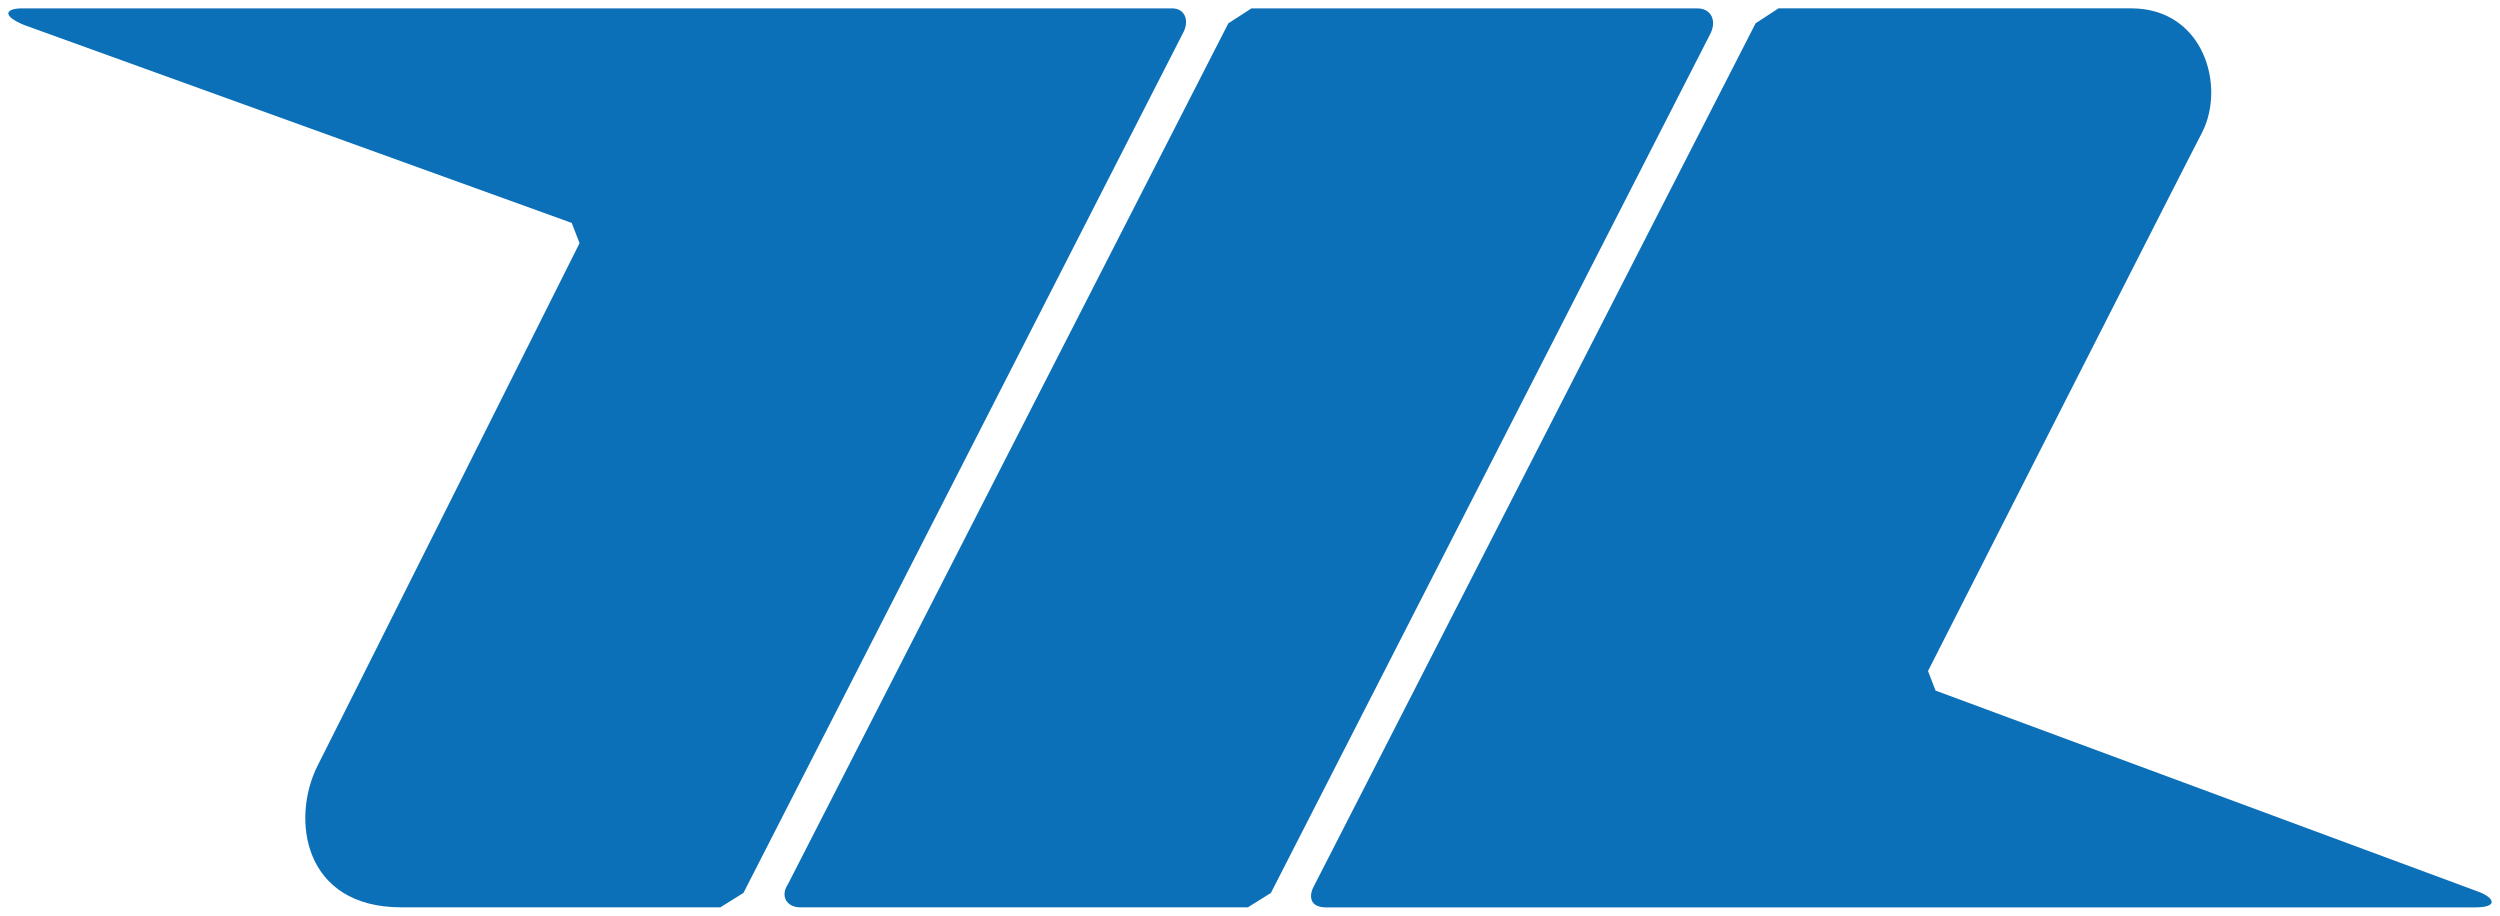
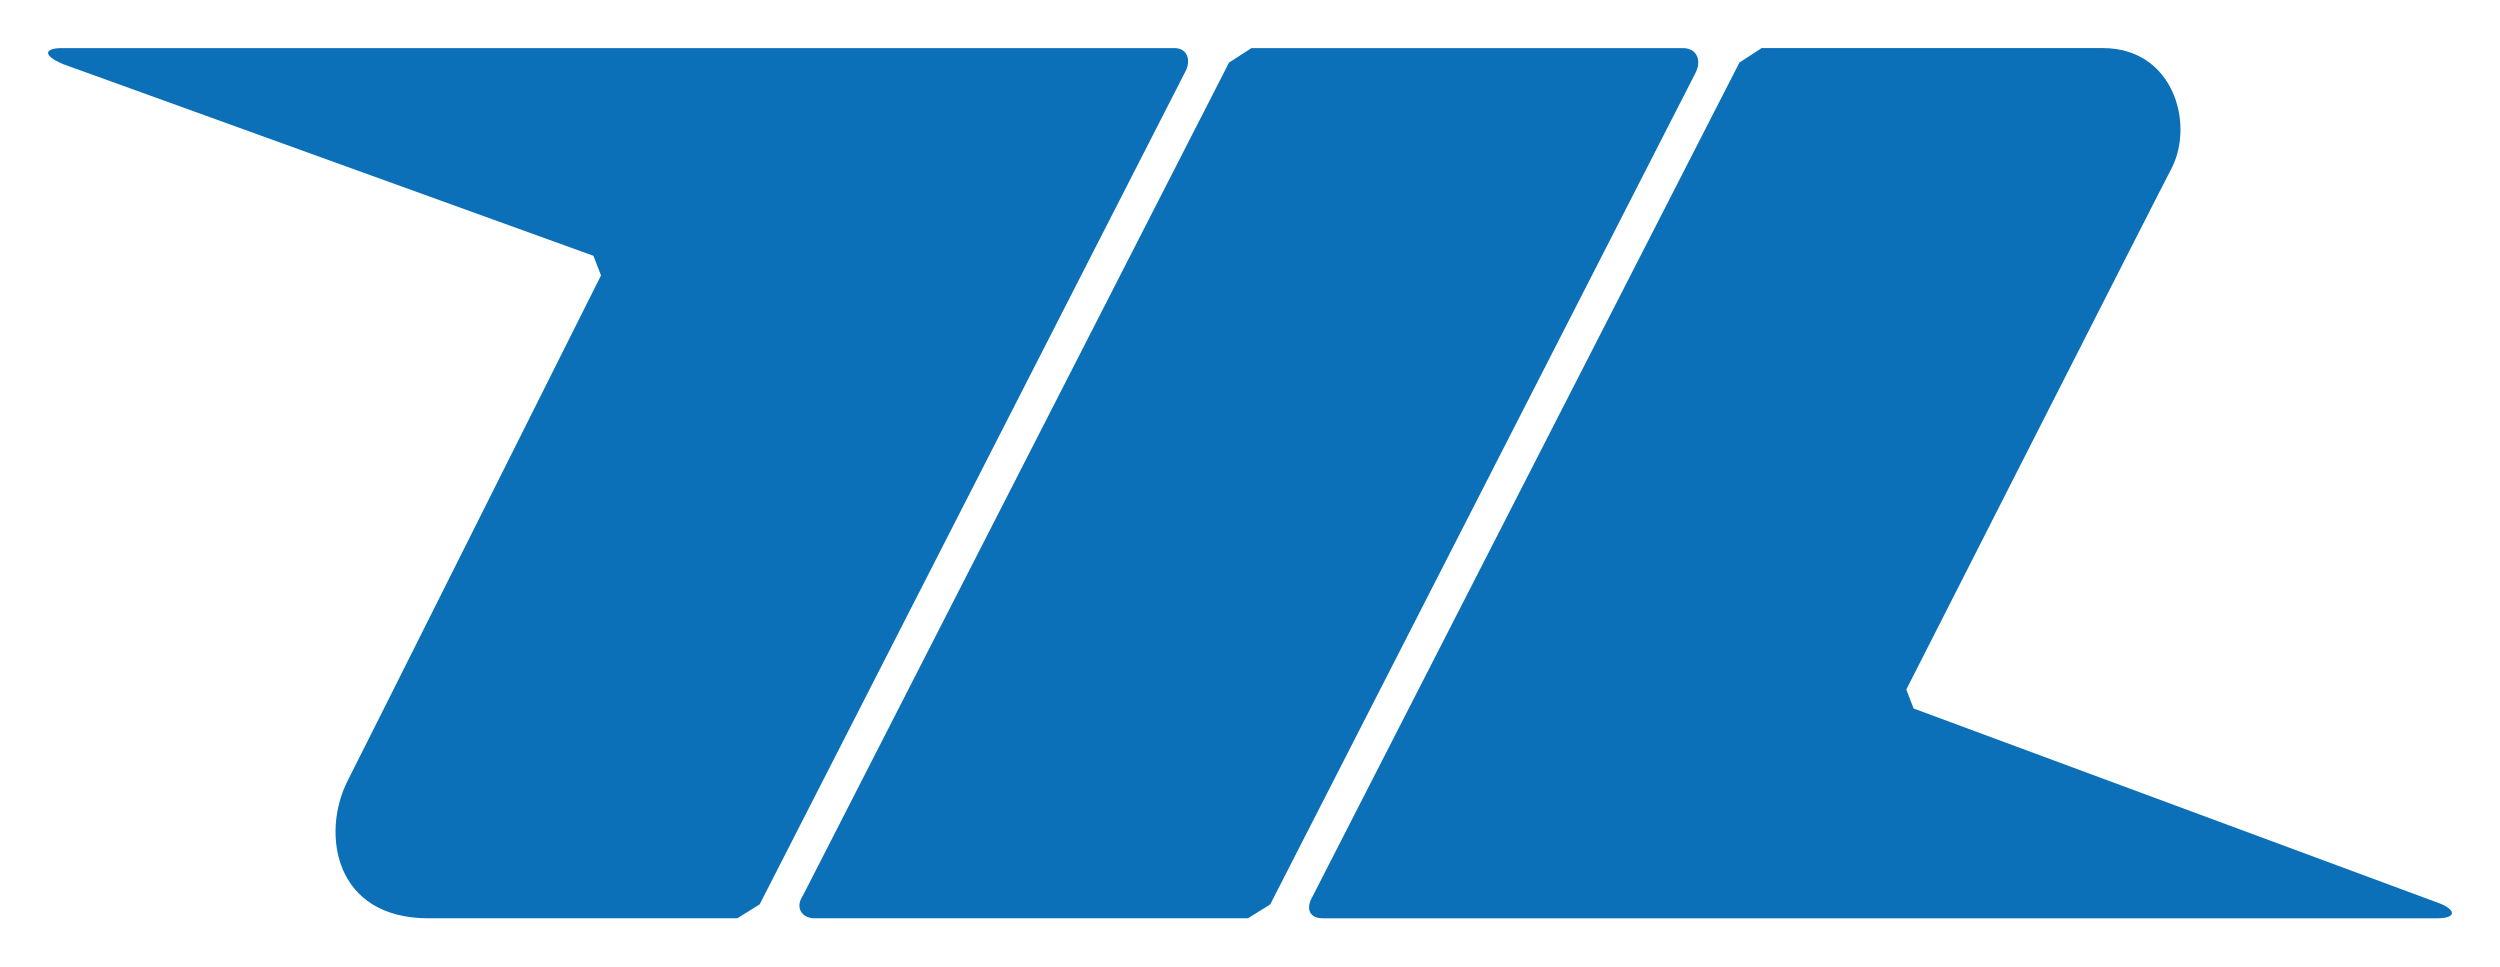
- <svg xmlns="http://www.w3.org/2000/svg" version="1.1" id="svg8572" viewBox="0 0 300 109.887" height="109.887" width="300">
+ <svg xmlns="http://www.w3.org/2000/svg" version="1.1" id="svg8572" viewBox="-4.96 -4.96 309.92 119.807">
  <defs id="defs8574" />
  <g transform="translate(-578.8534,-554.4149)" id="layer1">
    <g style="fill:#0b70b8;fill-opacity:1" transform="matrix(12.9051,0,0,-12.9051,876.3916,661.469)" id="g6616">
      <path id="path6618" style="fill:#0b70b8;fill-opacity:1;fill-rule:nonzero;stroke:none" d="m 0,0 -5.058,1.874 -0.07,0.182 c 0,0 2.488,4.897 2.55,5.01 0.219,0.433 0.012,1.152 -0.662,1.152 l -3.278,0 -0.213,-0.139 -4.106,-8.021 c -0.05,-0.089 -0.044,-0.2 0.11,-0.2 l 10.688,0 C 0.172,-0.142 0.143,-0.057 0,0" />
    </g>
    <g style="fill:#0b70b8;fill-opacity:1" transform="matrix(12.9051,0,0,-12.9051,719.5082,555.42)" id="g6620">
      <path id="path6622" style="fill:#0b70b8;fill-opacity:1;fill-rule:nonzero;stroke:none" d="m 0,0 -10.693,0 c -0.152,0 -0.197,-0.065 0.019,-0.155 l 5.091,-1.84 0.073,-0.188 c 0,0 -2.373,-4.738 -2.437,-4.861 -0.249,-0.496 -0.129,-1.315 0.778,-1.315 l 2.968,0 0.215,0.134 4.096,8.013 C 0.158,-0.105 0.116,0 0,0" />
    </g>
    <g style="fill:#0b70b8;fill-opacity:1" transform="matrix(12.9051,0,0,-12.9051,782.5328,555.42)" id="g6624">
      <path id="path6626" style="fill:#0b70b8;fill-opacity:1;fill-rule:nonzero;stroke:none" d="m 0,0 -4.146,0 -0.215,-0.139 -4.095,-8.005 c -0.074,-0.109 -0.012,-0.215 0.114,-0.215 l 4.163,0 0.214,0.134 4.08,7.977 C 0.188,-0.115 0.128,0 0,0" />
    </g>
  </g>
</svg>
